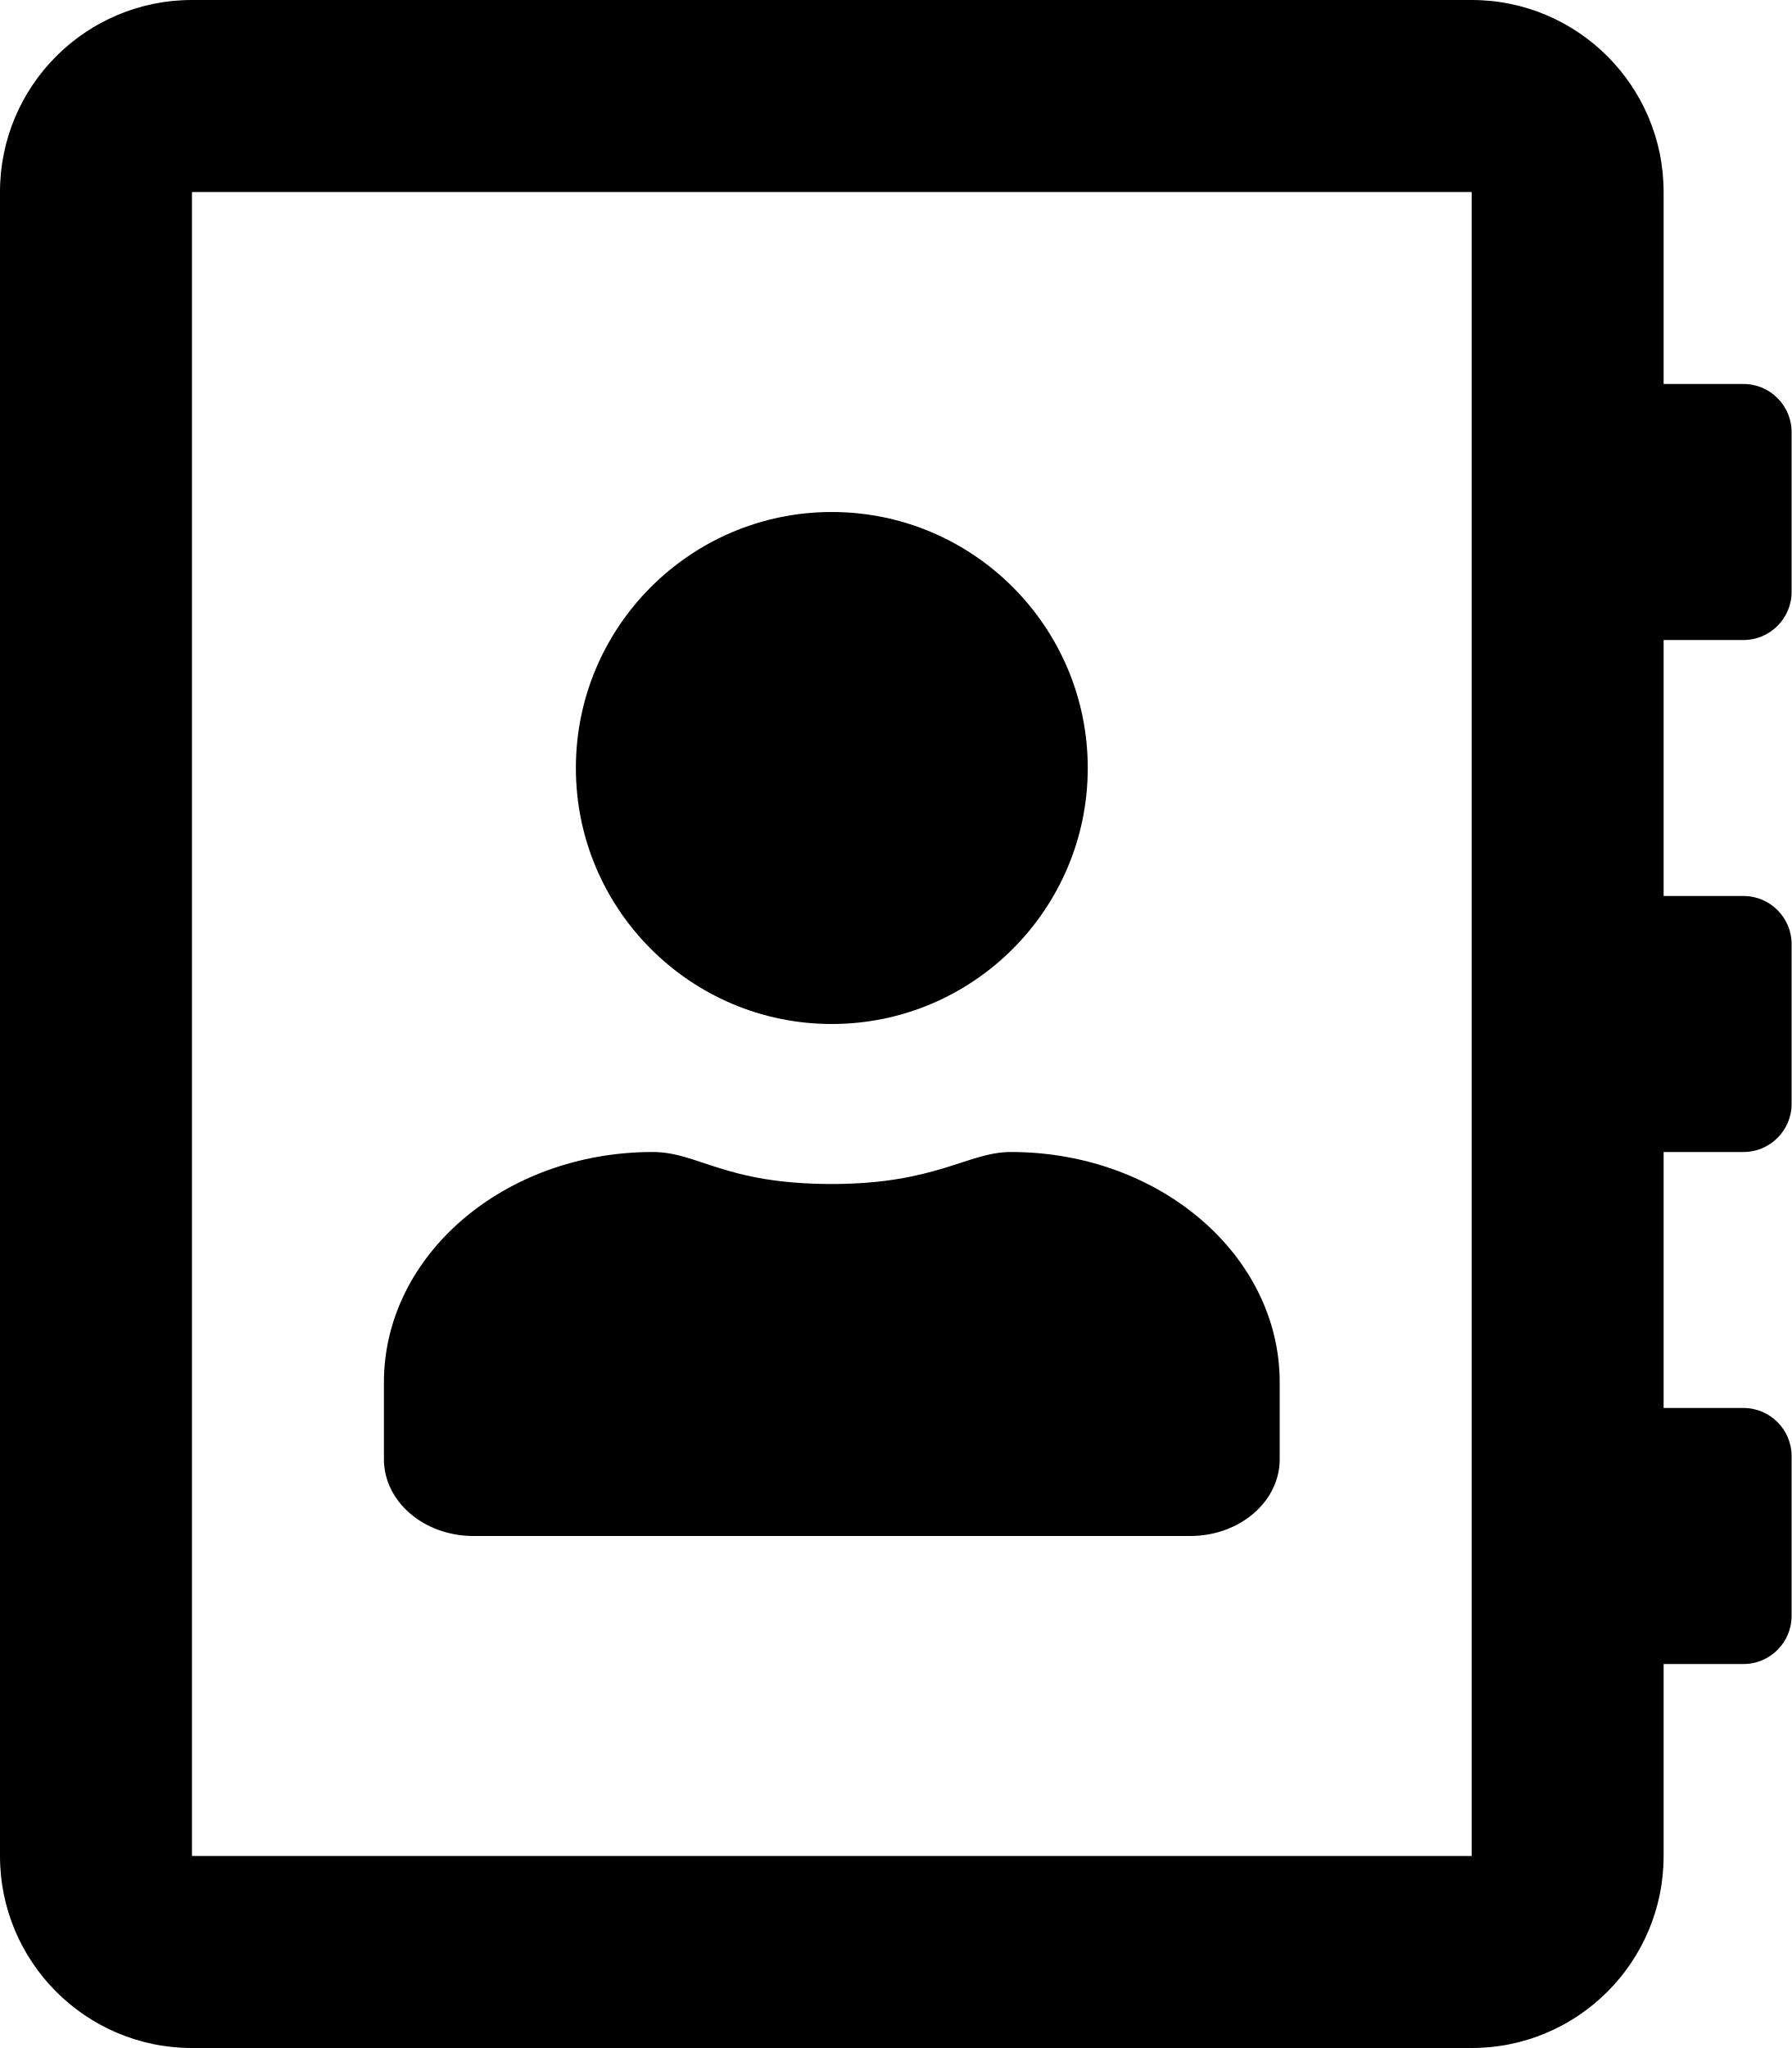
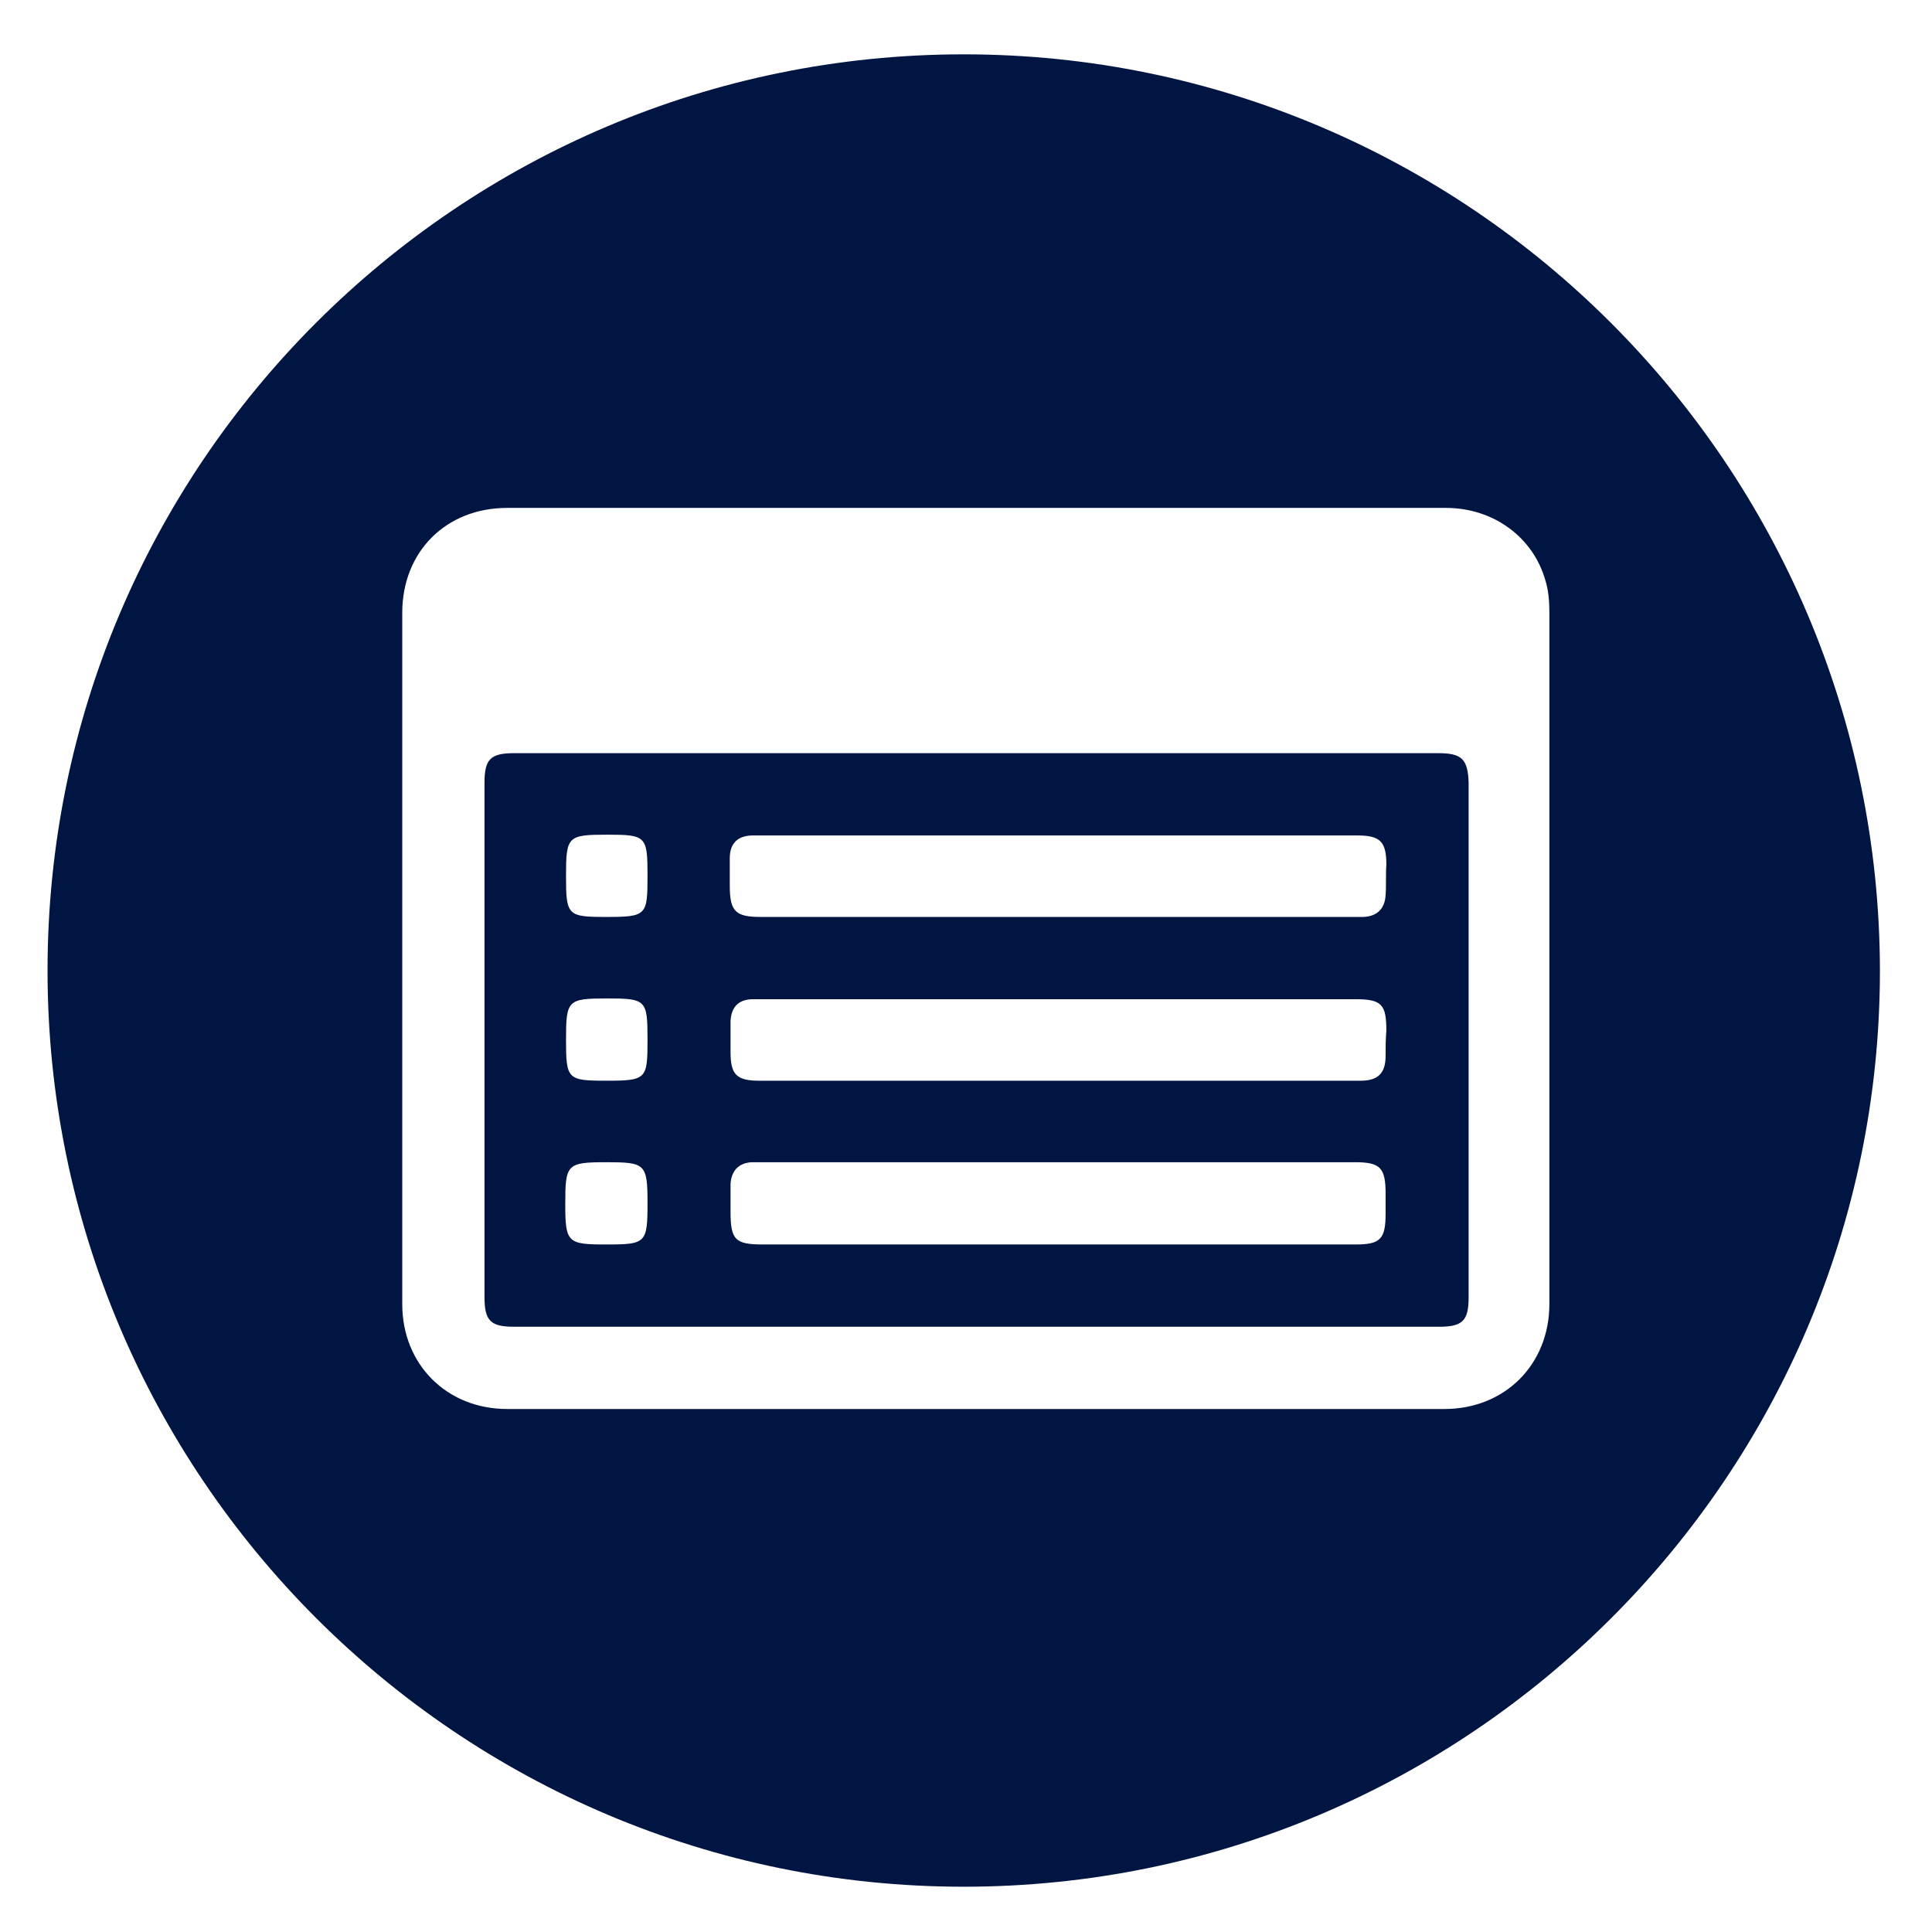
- <svg xmlns="http://www.w3.org/2000/svg" aria-hidden="true" focusable="false" data-prefix="far" data-icon="address-book" class="svg-inline--fa fa-address-book fa-w-14" role="img" viewBox="0 0 448 512">
-   <path fill="currentColor" d="M436 160c6.6 0 12-5.4 12-12v-40c0-6.6-5.4-12-12-12h-20V48c0-26.5-21.5-48-48-48H48C21.5 0 0 21.5 0 48v416c0 26.5 21.5 48 48 48h320c26.5 0 48-21.5 48-48v-48h20c6.6 0 12-5.4 12-12v-40c0-6.6-5.4-12-12-12h-20v-64h20c6.6 0 12-5.4 12-12v-40c0-6.6-5.4-12-12-12h-20v-64h20zm-68 304H48V48h320v416zM208 256c35.3 0 64-28.7 64-64s-28.7-64-64-64-64 28.7-64 64 28.7 64 64 64zm-89.6 128h179.2c12.4 0 22.4-8.6 22.4-19.2v-19.2c0-31.8-30.1-57.6-67.2-57.6-10.8 0-18.7 8-44.8 8-26.9 0-33.4-8-44.8-8-37.1 0-67.2 25.8-67.2 57.6v19.2c0 10.6 10 19.2 22.4 19.2z" />
+ <svg xmlns="http://www.w3.org/2000/svg" enable-background="new 0 0 256 256" viewBox="0 0 256 256">
+   <g fill="#001541">
+     <path d="m190.6 99.8c-40.8 0-81.7 0-122.5 0-3.1 0-3.9.8-3.9 3.9v68.2c0 3.1.8 3.9 3.9 3.9h61.3 61.3c3.1 0 3.9-.8 3.9-3.9 0-22.7 0-45.5 0-68.2-.1-3.1-.9-3.9-4-3.9zm-110.2 65.1c-5.2 0-5.5-.2-5.5-5.4s.2-5.5 5.4-5.5 5.5.2 5.5 5.4c0 5.3-.2 5.5-5.4 5.5zm-.1-21.7c-5.1 0-5.3-.2-5.3-5.4 0-5.3.2-5.5 5.5-5.5 5.1 0 5.3.2 5.3 5.4 0 5.3-.1 5.5-5.5 5.5zm0-21.7c-5.1 0-5.3-.2-5.3-5.4 0-5.3.2-5.5 5.5-5.5 5.1 0 5.3.2 5.3 5.4 0 5.3-.1 5.5-5.5 5.5zm103.3 39.3c0 3.4-.7 4.1-4 4.1-9.1 0-18.2 0-27.3 0-4.1 0-8.1 0-12.2 0-13 0-26 0-39 0-3.7 0-4.3-.6-4.3-4.4 0-1.2 0-2.4 0-3.6.1-1.8 1.1-2.8 2.8-2.9h1.2 78.7c3.4 0 4.1.7 4.1 4.2zm0-20.9c0 2.3-1 3.3-3.3 3.3-8.2 0-16.4 0-24.6 0-5.2 0-10.4 0-15.6 0-13.2 0-26.4 0-39.5 0-3 0-3.8-.8-3.8-3.8 0-1.4 0-2.7 0-4.1.1-1.9 1.1-2.9 3-2.9h1.2 78.6c3.5 0 4.1.7 4.1 4.2-.1 1.1-.1 2.2-.1 3.3zm0-21.3c-.1 1.8-1.1 2.8-2.9 2.9-.4 0-.8 0-1.2 0-26.2 0-52.5 0-78.7 0-3.3 0-4.1-.7-4.1-4.1 0-1.2 0-2.5 0-3.7 0-2 1.1-3 3.1-3h10.2 30.4 39.4c3.1 0 3.9.8 3.9 3.9-.1 1.3 0 2.7-.1 4z" />
+     <path d="m127.7 7.2c-67 0-121.4 54.4-121.4 121.4 0 66.9 54.4 121.4 121.4 121.4 66.9 0 121.4-54.4 121.4-121.4-.1-67-54.5-121.4-121.4-121.4zm63.7 179.5c-41.4 0-82.8 0-124.2 0-8 0-13.9-5.9-13.9-13.9 0-30.5 0-61.1 0-91.6 0-8.1 5.8-13.9 13.9-13.9h62.3 62.1c6.3 0 11.6 3.9 13.2 9.7.4 1.3.5 2.8.5 4.2v91.6c0 8-5.9 13.9-13.9 13.9z" />
+   </g>
</svg>
